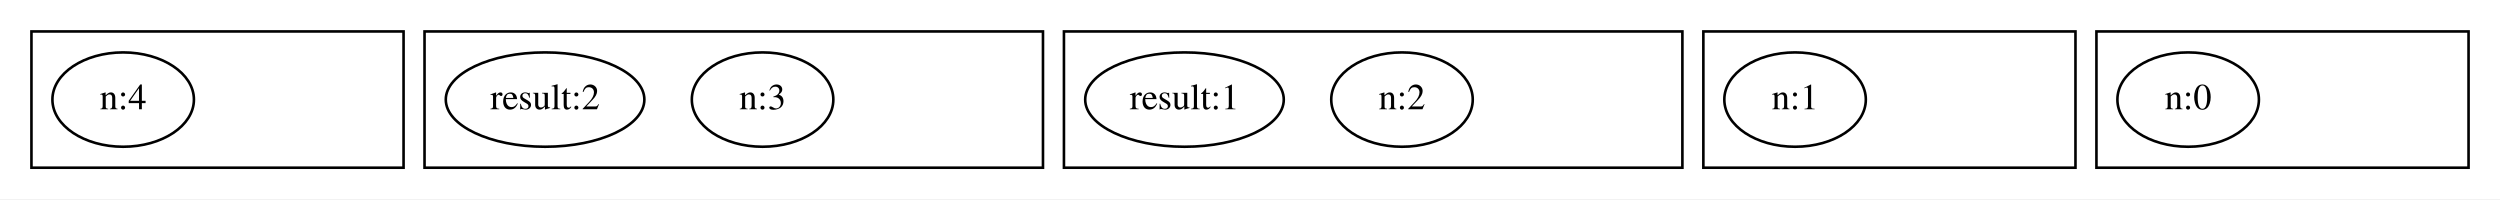
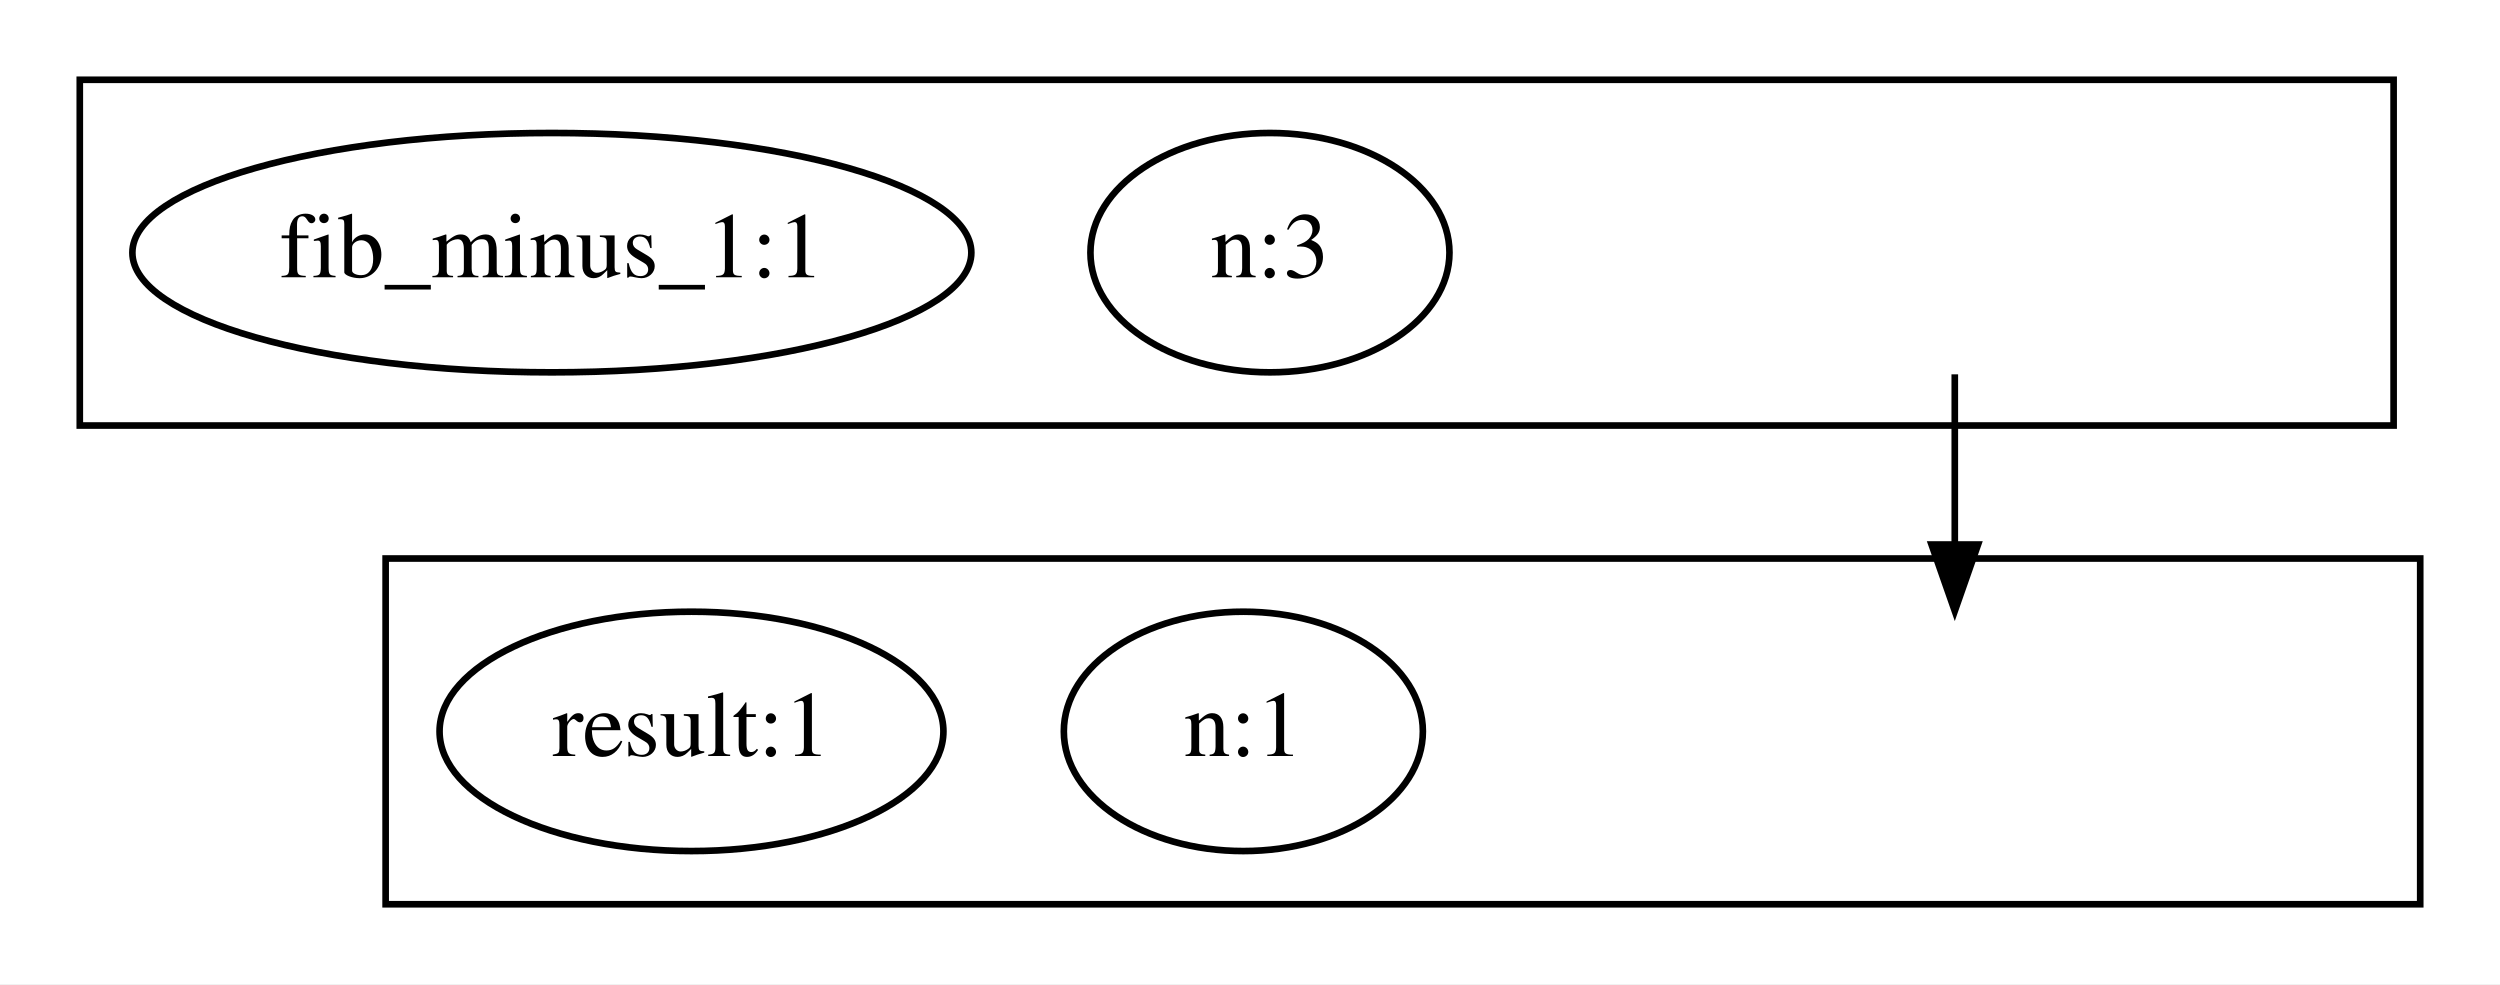
- <svg xmlns="http://www.w3.org/2000/svg" width="954pt" height="76pt" viewBox="0.00 0.00 954.00 76.00">
-   <g id="graph0" class="graph" transform="scale(1 1) rotate(0) translate(4 72)">
-     <polygon fill="white" stroke="transparent" points="-4,4 -4,-72 950,-72 950,4 -4,4" />
+ <svg xmlns="http://www.w3.org/2000/svg" width="376pt" height="148pt" viewBox="0.00 0.00 376.00 148.00">
+   <g id="graph0" class="graph" transform="scale(1 1) rotate(0) translate(4 144)">
+     <polygon fill="white" stroke="transparent" points="-4,4 -4,-144 372,-144 372,4 -4,4" />
    <g id="clust1" class="cluster">
-       <polygon fill="none" stroke="black" points="8,-8 8,-60 150,-60 150,-8 8,-8" />
+       <polygon fill="none" stroke="black" points="8,-80 8,-132 356,-132 356,-80 8,-80" />
    </g>
    <g id="clust2" class="cluster">
-       <polygon fill="none" stroke="black" points="158,-8 158,-60 394,-60 394,-8 158,-8" />
-     </g>
-     <g id="clust3" class="cluster">
-       <polygon fill="none" stroke="black" points="402,-8 402,-60 638,-60 638,-8 402,-8" />
-     </g>
-     <g id="clust4" class="cluster">
-       <polygon fill="none" stroke="black" points="646,-8 646,-60 788,-60 788,-8 646,-8" />
-     </g>
-     <g id="clust5" class="cluster">
-       <polygon fill="none" stroke="black" points="796,-8 796,-60 938,-60 938,-8 796,-8" />
+       <polygon fill="none" stroke="black" points="54,-8 54,-60 360,-60 360,-8 54,-8" />
    </g>
    <g id="node1" class="node">
</g>
+     <g id="node4" class="node">
+ </g>
+     <g id="edge1" class="edge">
+       <path fill="none" stroke="black" d="M290,-87.7C290,-79.98 290,-70.71 290,-62.11" />
+       <polygon fill="black" stroke="black" points="293.5,-62.1 290,-52.1 286.5,-62.1 293.5,-62.1" />
+     </g>
    <g id="node2" class="node">
-       <ellipse fill="none" stroke="black" cx="43" cy="-34" rx="27" ry="18" />
-       <text text-anchor="middle" x="43" y="-30.3" font-family="Times,serif" font-size="14.00">n:4</text>
+       <ellipse fill="none" stroke="black" cx="187" cy="-106" rx="27" ry="18" />
+       <text text-anchor="middle" x="187" y="-102.3" font-family="Times,serif" font-size="14.00">n:3</text>
    </g>
    <g id="node3" class="node">
- </g>
-     <g id="node4" class="node">
-       <ellipse fill="none" stroke="black" cx="287" cy="-34" rx="27" ry="18" />
-       <text text-anchor="middle" x="287" y="-30.3" font-family="Times,serif" font-size="14.00">n:3</text>
+       <ellipse fill="none" stroke="black" cx="79" cy="-106" rx="63.09" ry="18" />
+       <text text-anchor="middle" x="79" y="-102.3" font-family="Times,serif" font-size="14.00">fib_minus_1:1</text>
    </g>
    <g id="node5" class="node">
-       <ellipse fill="none" stroke="black" cx="204" cy="-34" rx="37.89" ry="18" />
-       <text text-anchor="middle" x="204" y="-30.3" font-family="Times,serif" font-size="14.00">result:2</text>
+       <ellipse fill="none" stroke="black" cx="183" cy="-34" rx="27" ry="18" />
+       <text text-anchor="middle" x="183" y="-30.3" font-family="Times,serif" font-size="14.00">n:1</text>
    </g>
    <g id="node6" class="node">
- </g>
-     <g id="node7" class="node">
-       <ellipse fill="none" stroke="black" cx="531" cy="-34" rx="27" ry="18" />
-       <text text-anchor="middle" x="531" y="-30.3" font-family="Times,serif" font-size="14.00">n:2</text>
-     </g>
-     <g id="node8" class="node">
-       <ellipse fill="none" stroke="black" cx="448" cy="-34" rx="37.89" ry="18" />
-       <text text-anchor="middle" x="448" y="-30.3" font-family="Times,serif" font-size="14.00">result:1</text>
-     </g>
-     <g id="node9" class="node">
- </g>
-     <g id="node10" class="node">
-       <ellipse fill="none" stroke="black" cx="681" cy="-34" rx="27" ry="18" />
-       <text text-anchor="middle" x="681" y="-30.3" font-family="Times,serif" font-size="14.00">n:1</text>
-     </g>
-     <g id="node11" class="node">
- </g>
-     <g id="node12" class="node">
-       <ellipse fill="none" stroke="black" cx="831" cy="-34" rx="27" ry="18" />
-       <text text-anchor="middle" x="831" y="-30.3" font-family="Times,serif" font-size="14.00">n:0</text>
+       <ellipse fill="none" stroke="black" cx="100" cy="-34" rx="37.89" ry="18" />
+       <text text-anchor="middle" x="100" y="-30.3" font-family="Times,serif" font-size="14.00">result:1</text>
    </g>
  </g>
</svg>
